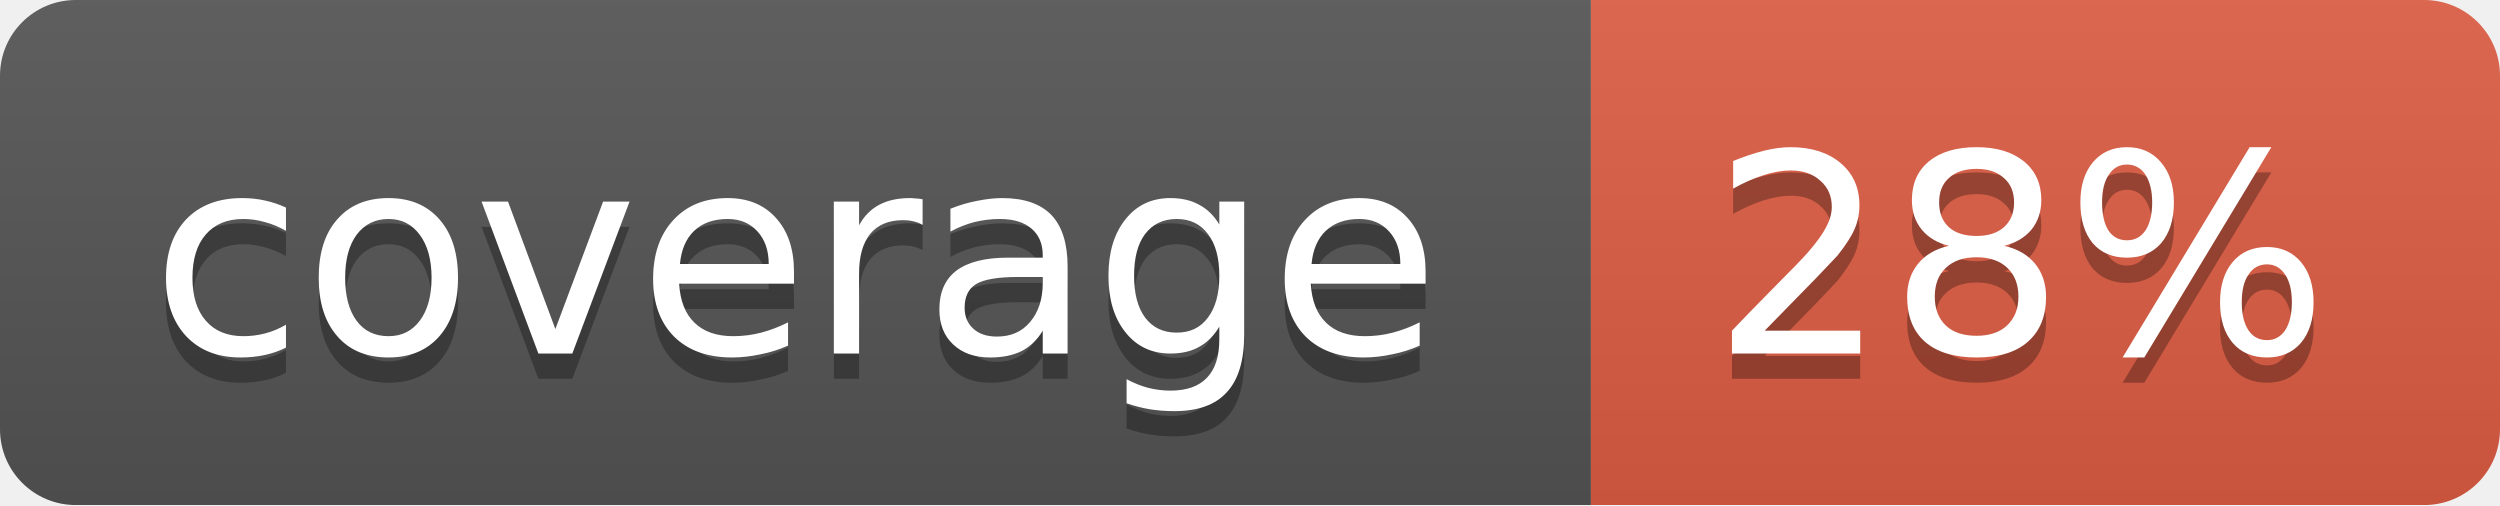
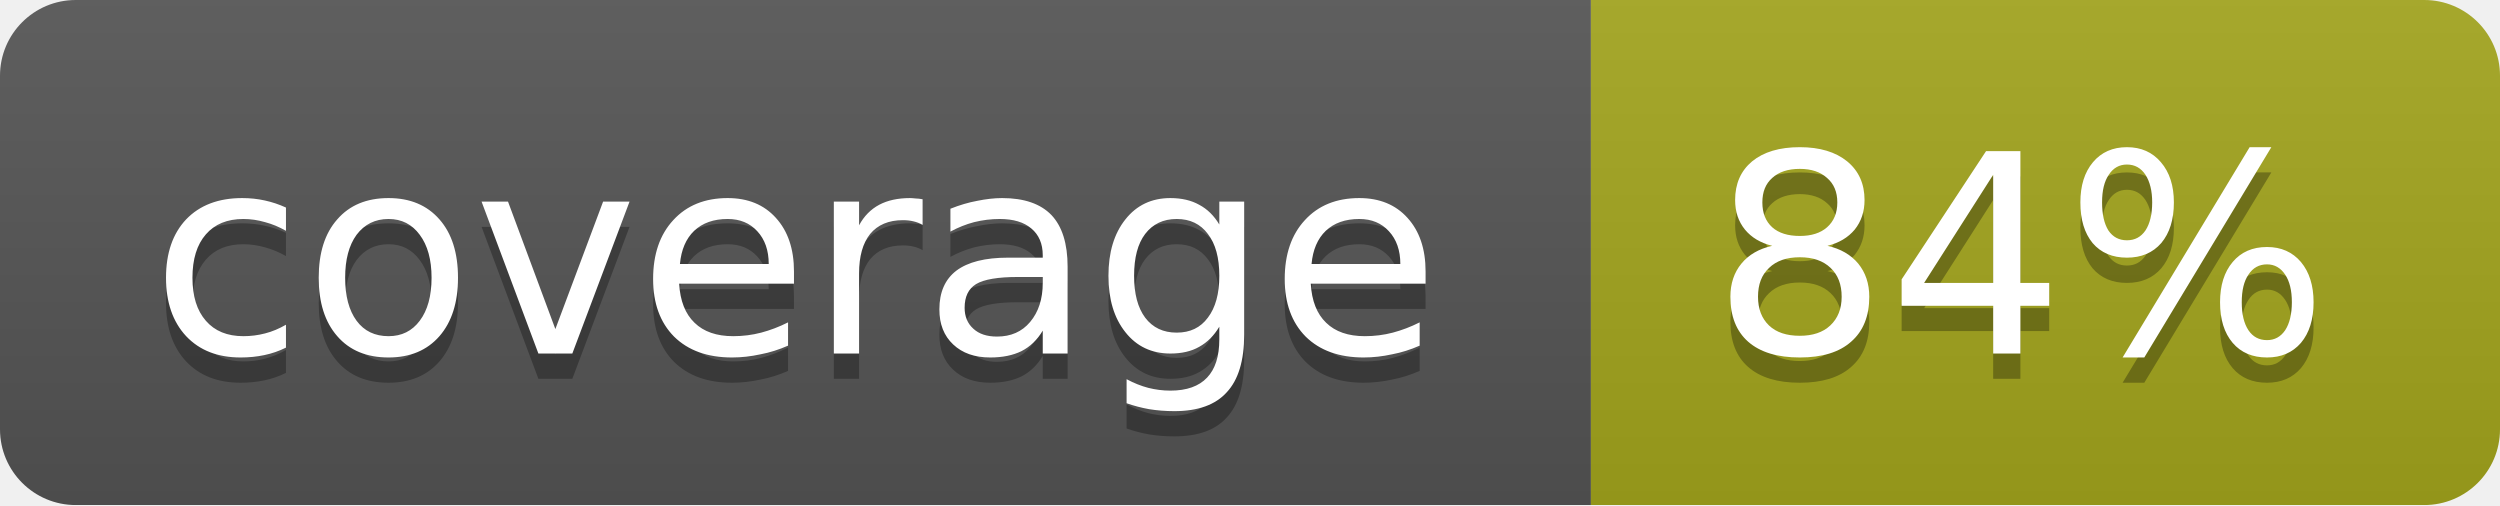
<svg xmlns="http://www.w3.org/2000/svg" width="99" height="20">
  <linearGradient id="b" x2="0" y2="100%">
    <stop offset="0" stop-color="#bbb" stop-opacity=".1" />
    <stop offset="1" stop-opacity=".1" />
  </linearGradient>
  <mask id="a">
    <rect width="99" height="20" rx="3" fill="#fff" />
  </mask>
  <g mask="url(#a)">
    <path fill="#555" d="M0 0h63v20H0z" />
-     <path fill="#e05d44" d="M63 0h36v20H63z" />
+     <path fill="#a4a61d" d="M63 0h36v20H63z" />
    <path fill="url(#b)" d="M0 0h99v20H0z" />
  </g>
  <g fill="#fff" text-anchor="middle" font-family="DejaVu Sans,Verdana,Geneva,sans-serif" font-size="11">
    <text x="31.5" y="15" fill="#010101" fill-opacity=".3">coverage</text>
    <text x="31.5" y="14">coverage</text>
-     <text x="80" y="15" fill="#010101" fill-opacity=".3">28%</text>
-     <text x="80" y="14">28%</text>
+     <text x="80" y="15" fill="#010101" fill-opacity=".3">84%</text>
+     <text x="80" y="14">84%</text>
  </g>
</svg>
